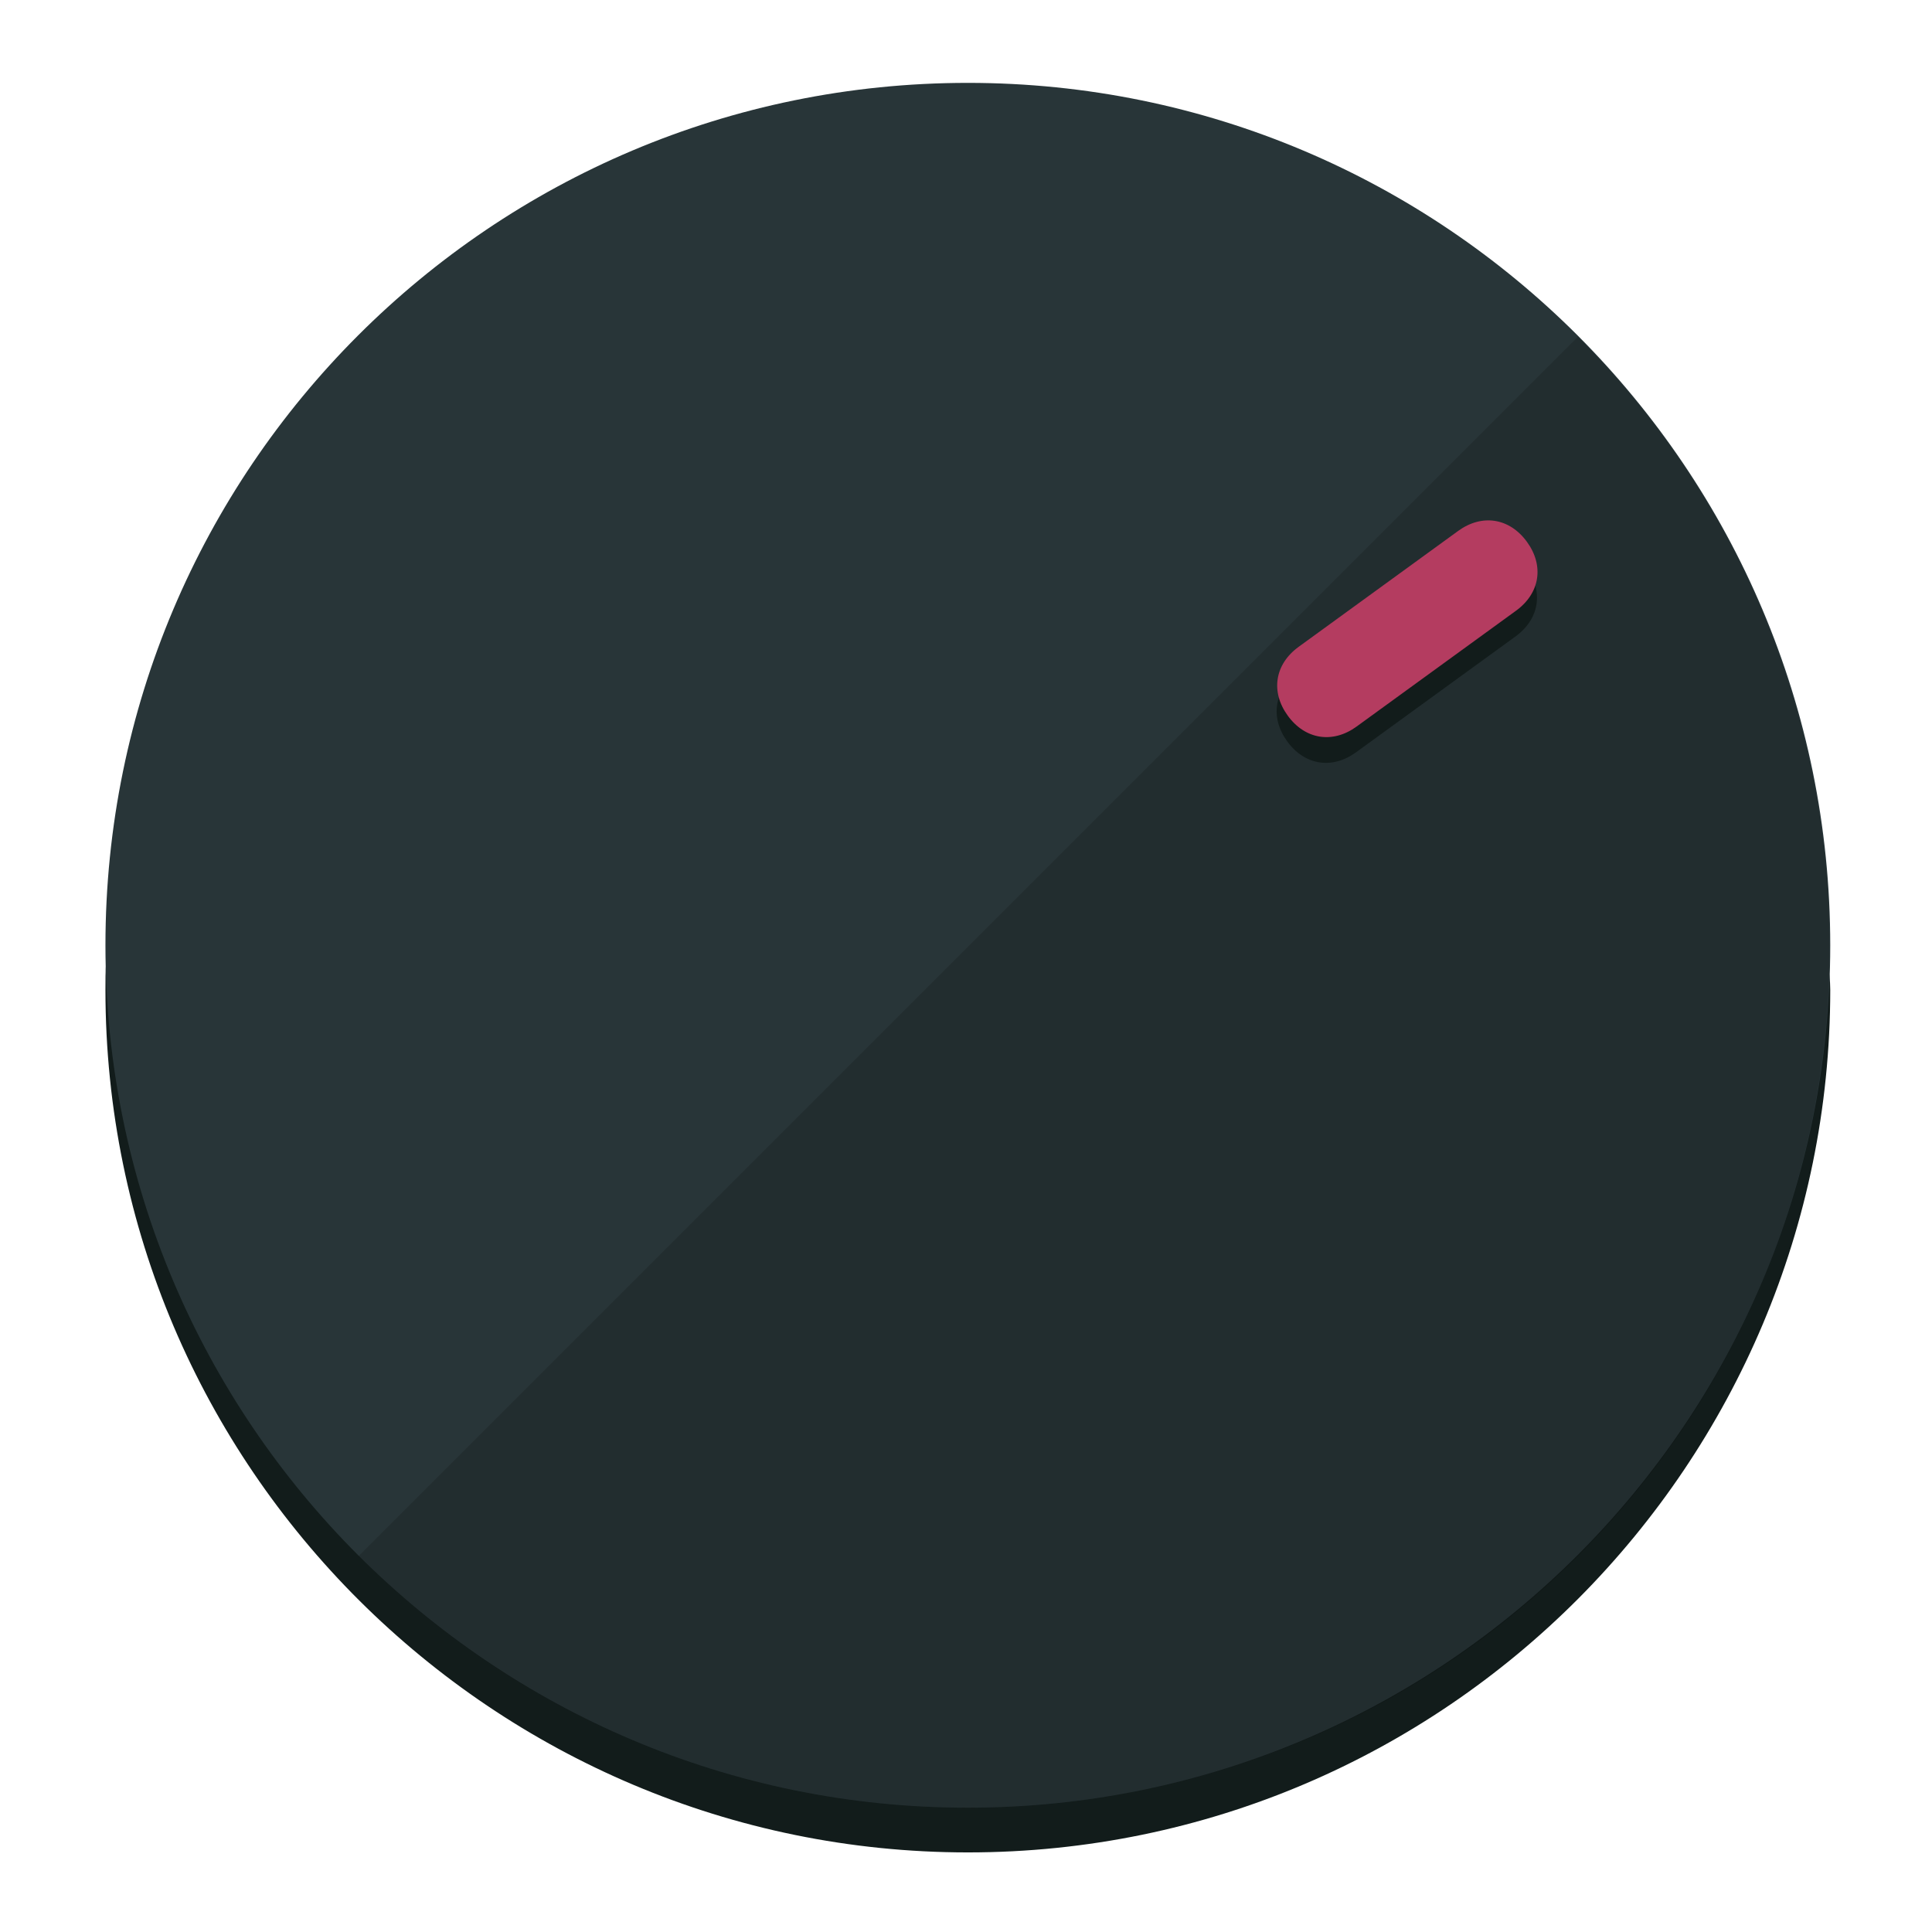
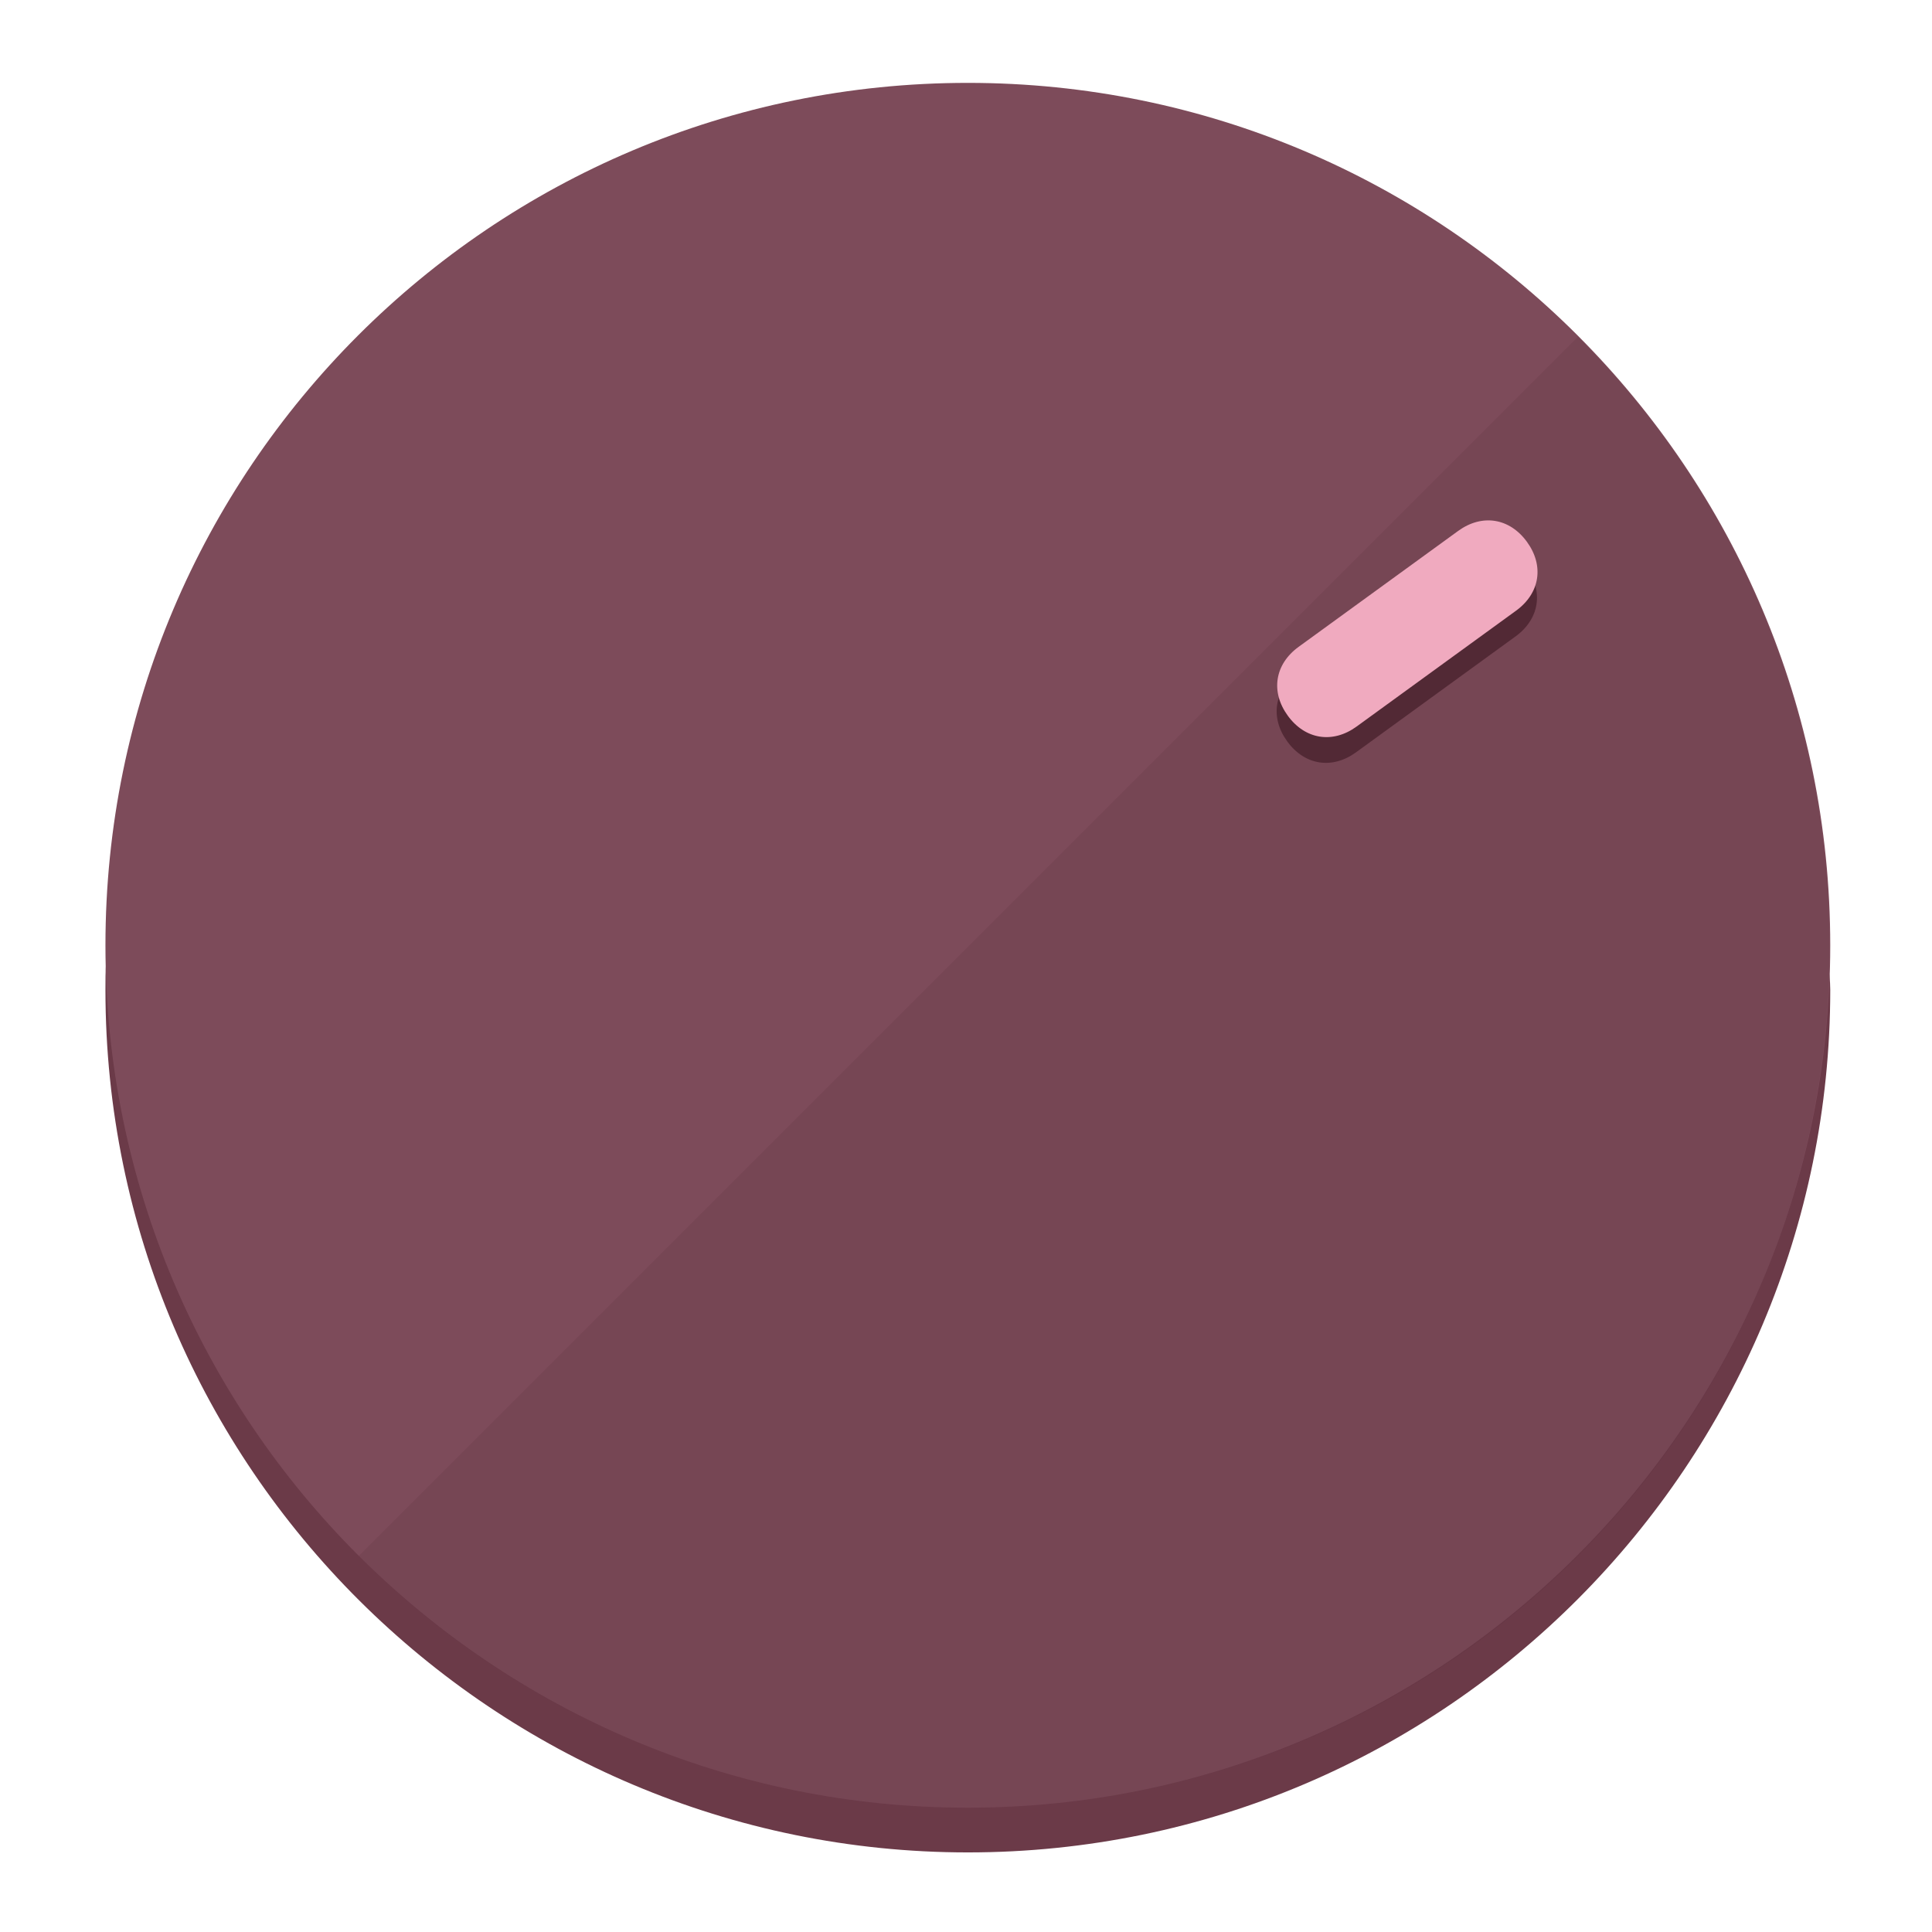
<svg xmlns="http://www.w3.org/2000/svg" height="120px" width="120px" version="1.1" id="Layer_1" viewBox="0 0 496.8 496.8" xml:space="preserve">
  <defs id="defs23" />
  <g id="g3158">
-     <path style="display:inline;fill:#121c1b;fill-opacity:1;stroke-width:1.584" d="m 248.875,445.92 c 116.582,0 212.89,-91.238 220.493,-205.286 0,5.069 1.267,8.87 1.267,13.939 0,121.651 -98.842,221.76 -221.76,221.76 -121.651,0 -221.76,-98.842 -221.76,-221.76 0,-5.069 0,-8.87 1.267,-13.939 7.603,114.048 103.91,205.286 220.493,205.286 z" id="path8" />
-     <circle style="display:inline;fill:#283538;fill-opacity:1;stroke-width:1.584" cx="248.875" cy="243.071" r="221.76" id="circle12" />
-     <path style="display:inline;fill:#000000;fill-opacity:0.154;stroke-width:1.587" d="m 405.744,86.606 c 86.308,86.308 86.308,227.193 0,313.5 -86.308,86.308 -227.193,86.308 -313.5,0" id="path14" />
+     <path style="display:inline;fill:#6B3A48;fill-opacity:1;stroke-width:1.584" d="m 248.875,445.92 c 116.582,0 212.89,-91.238 220.493,-205.286 0,5.069 1.267,8.87 1.267,13.939 0,121.651 -98.842,221.76 -221.76,221.76 -121.651,0 -221.76,-98.842 -221.76,-221.76 0,-5.069 0,-8.87 1.267,-13.939 7.603,114.048 103.91,205.286 220.493,205.286 z" id="path8" />
+     <circle style="display:inline;fill:#7D4B5A;fill-opacity:1;stroke-width:1.584" cx="248.875" cy="243.071" r="221.76" id="circle12" />
+     <path style="display:inline;fill:#522935;fill-opacity:0.154;stroke-width:1.587" d="m 405.744,86.606 c 86.308,86.308 86.308,227.193 0,313.5 -86.308,86.308 -227.193,86.308 -313.5,0" id="path14" />
  </g>
  <g id="g3198">
    <circle style="display:none;fill:#000000;fill-opacity:0;stroke-width:1.584" cx="343.108" cy="-57.84" r="221.76" id="circle12-3" transform="rotate(54)" />
-     <path style="display:inline;fill:#121c1b;fill-opacity:1;stroke-width:1.584" d="m 348.699,193.447 c -6.151,4.469 -13.231,3.348 -17.7,-2.803 v 0 c -4.469,-6.151 -3.348,-13.231 2.803,-17.7 l 41.007,-29.794 c 6.151,-4.469 13.231,-3.348 17.7,2.803 v 0 c 4.469,6.151 3.348,13.231 -2.803,17.7 z" id="path3789" />
-     <path style="display:inline;fill:#B43C60;stroke-width:1.584" d="m 348.836,186.828 c -6.151,4.469 -13.231,3.348 -17.7,-2.803 v 0 c -4.469,-6.151 -3.348,-13.231 2.803,-17.7 l 41.007,-29.794 c 6.151,-4.469 13.231,-3.348 17.7,2.803 v 0 c 4.469,6.151 3.348,13.231 -2.803,17.7 z" id="path915" />
+     <path style="display:inline;fill:#522935;fill-opacity:1;stroke-width:1.584" d="m 348.699,193.447 c -6.151,4.469 -13.231,3.348 -17.7,-2.803 v 0 c -4.469,-6.151 -3.348,-13.231 2.803,-17.7 l 41.007,-29.794 c 6.151,-4.469 13.231,-3.348 17.7,2.803 v 0 c 4.469,6.151 3.348,13.231 -2.803,17.7 z" id="path3789" />
+     <path style="display:inline;fill:#F0AABF;stroke-width:1.584" d="m 348.836,186.828 c -6.151,4.469 -13.231,3.348 -17.7,-2.803 v 0 c -4.469,-6.151 -3.348,-13.231 2.803,-17.7 l 41.007,-29.794 c 6.151,-4.469 13.231,-3.348 17.7,2.803 v 0 c 4.469,6.151 3.348,13.231 -2.803,17.7 z" id="path915" />
  </g>
</svg>
